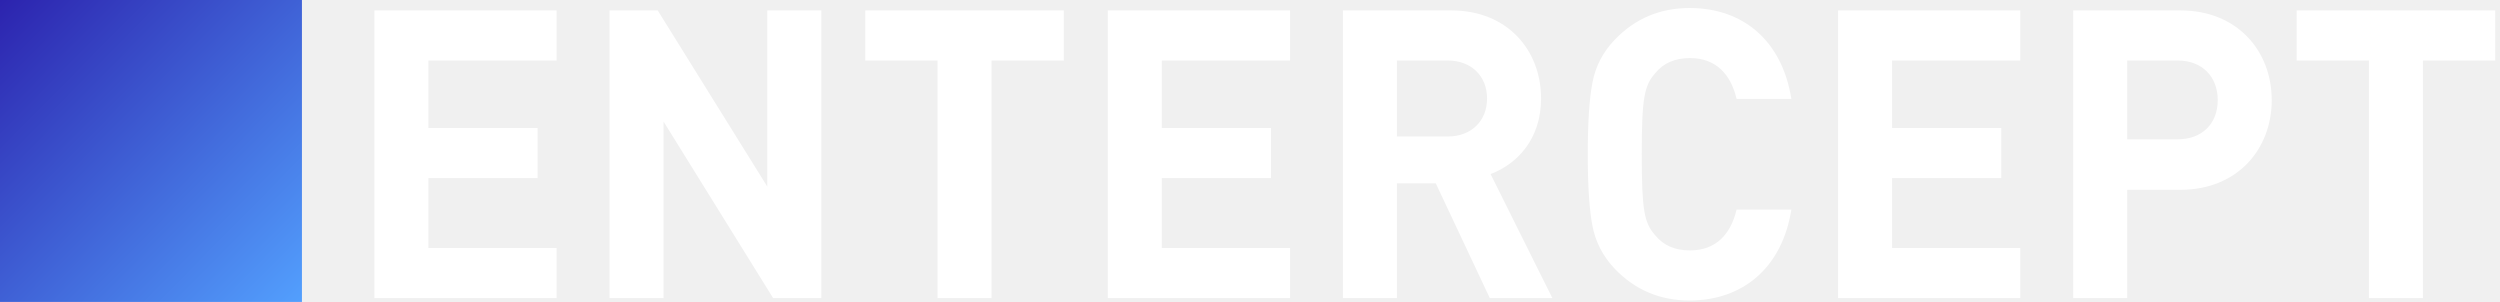
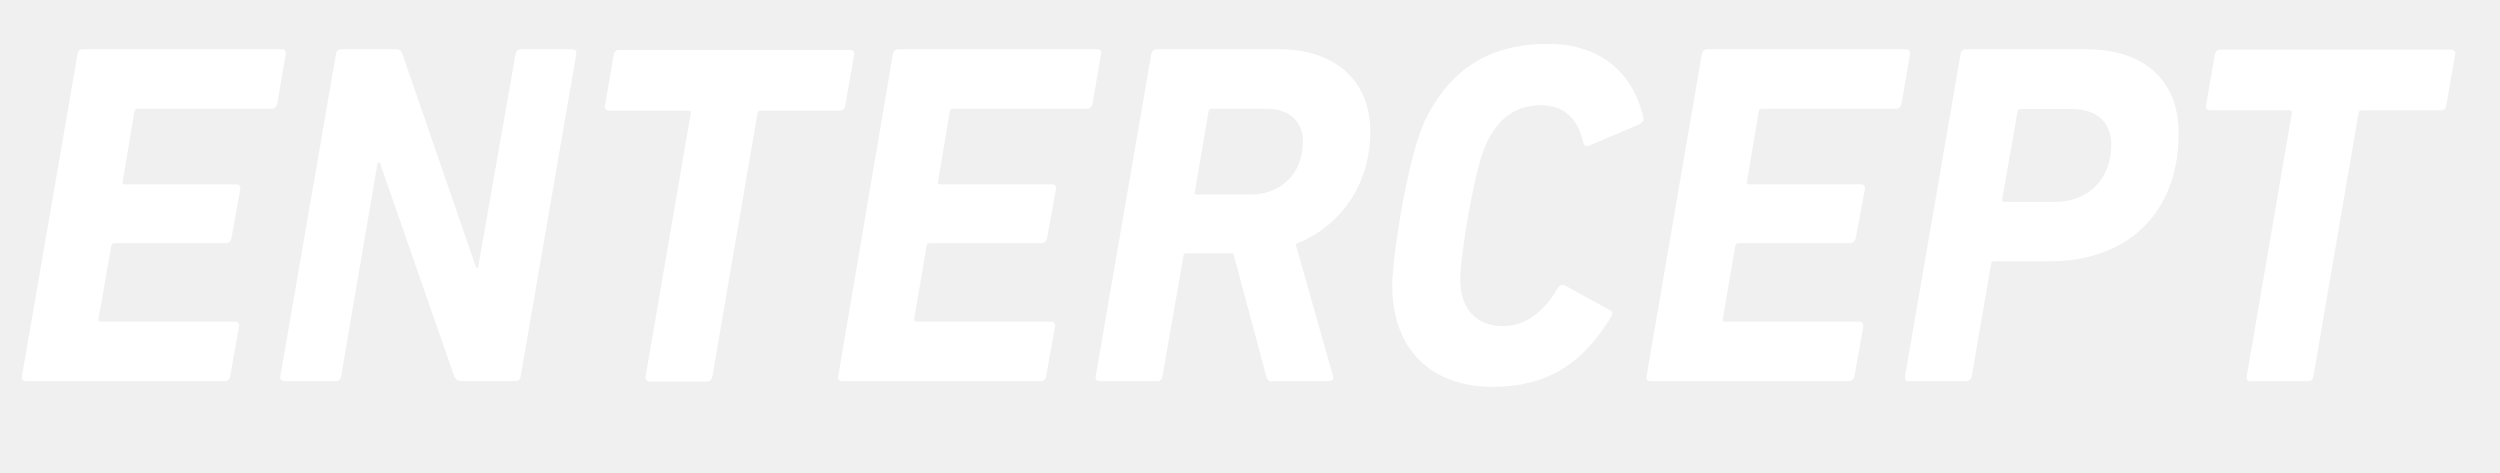
- <svg xmlns="http://www.w3.org/2000/svg" width="207px" height="25px" viewBox="0 0 207 25" version="1.1">
-   <defs>
-     <linearGradient x1="0%" y1="0%" x2="101.258%" y2="100%" id="linearGradient-1">
-       <stop stop-color="#2C23AE" offset="0%" />
-       <stop stop-color="#53A0FE" offset="100%" />
-       <stop stop-color="#C900FF" offset="100%" />
-     </linearGradient>
-   </defs>
-   <g id="Page-1" stroke="none" stroke-width="1" fill="none" fill-rule="evenodd">
-     <g id="logo-(1)" fill-rule="nonzero">
-       <polygon id="Page-1" fill="url(#linearGradient-1)" points="0 25 25 25 25 0 0 0" />
-       <g id="Group" transform="translate(31, 0)" fill="#FFFFFF">
-         <g id="Page-1">
-           <path d="M88.88,5.011 L84.665,5.011 L84.665,11.3 L88.88,11.3 C90.843,11.3 92.129,9.996 92.129,8.157 C92.129,6.316 90.843,5.011 88.88,5.011 L88.88,5.011 Z M92.355,24.681 L87.882,15.18 L84.665,15.18 L84.665,24.681 L80.193,24.681 L80.193,0.863 L89.17,0.863 C93.835,0.863 96.601,4.175 96.601,8.157 C96.601,11.5 94.639,13.575 92.419,14.411 L97.535,24.681 L92.355,24.681 Z" id="Fill-5" />
-           <path d="M108.896,24.881 C106.451,24.881 104.393,24.012 102.718,22.272 C101.722,21.236 101.11,20.031 100.852,18.694 C100.595,17.354 100.467,15.381 100.467,12.772 C100.467,10.162 100.595,8.189 100.852,6.852 C101.11,5.48 101.722,4.308 102.718,3.272 C104.393,1.533 106.451,0.663 108.896,0.663 C113.304,0.663 116.553,3.339 117.325,8.189 L112.79,8.189 C112.306,6.148 111.084,4.809 108.929,4.809 C107.706,4.809 106.74,5.213 106.065,6.048 C105.132,7.086 104.938,8.156 104.938,12.772 C104.938,17.387 105.132,18.458 106.065,19.495 C106.74,20.331 107.706,20.734 108.929,20.734 C111.084,20.734 112.306,19.395 112.79,17.354 L117.325,17.354 C116.553,22.204 113.272,24.881 108.896,24.881" id="Fill-7" />
-           <polygon id="Fill-9" points="121.19 24.681 121.19 0.864 136.28 0.864 136.28 5.011 125.663 5.011 125.663 10.598 134.703 10.598 134.703 14.745 125.663 14.745 125.663 20.532 136.28 20.532 136.28 24.681" />
-           <path d="M149.314,5.011 L145.132,5.011 L145.132,11.535 L149.314,11.535 C151.342,11.535 152.628,10.23 152.628,8.289 C152.628,6.349 151.342,5.011 149.314,5.011 M149.54,15.716 L145.132,15.716 L145.132,24.681 L140.66,24.681 L140.66,0.863 L149.54,0.863 C154.269,0.863 157.1,4.243 157.1,8.289 C157.1,12.336 154.269,15.716 149.54,15.716" id="Fill-11" />
-           <polygon id="Fill-13" points="169.619 5.011 169.619 24.681 165.147 24.681 165.147 5.011 159.163 5.011 159.163 0.863 175.603 0.863 175.603 5.011" />
-           <polygon id="Fill-1" points="0 0.863 0 24.682 15.089 24.682 15.089 20.533 4.472 20.533 4.472 14.746 13.513 14.746 13.513 10.597 4.472 10.597 4.472 5.012 15.089 5.012 15.089 0.863" />
-           <polygon id="Fill-2" points="32.532 0.863 32.532 15.449 23.458 0.863 19.47 0.863 19.47 24.682 23.942 24.682 23.942 10.063 33.014 24.682 37.004 24.682 37.004 0.863" />
-           <polygon id="Fill-3" points="40.643 0.863 40.643 5.012 46.629 5.012 46.629 24.682 51.099 24.682 51.099 5.012 57.085 5.012 57.085 0.863" />
-           <polygon id="Fill-4" points="60.724 0.863 60.724 24.682 75.815 24.682 75.815 20.533 65.196 20.533 65.196 14.746 74.237 14.746 74.237 10.597 65.196 10.597 65.196 5.012 75.815 5.012 75.815 0.863" />
-         </g>
-       </g>
+ <svg xmlns="http://www.w3.org/2000/svg" version="1.1" id="Layer_1" x="0px" y="0px" viewBox="0 0 786.5 148.8" style="enable-background:new 0 0 786.5 148.8;" xml:space="preserve">
+   <style type="text/css">
+ 	.st0{fill:#FFFFFF;}
+ </style>
+   <g>
+     <g>
+       <path class="st0" d="M24.4,17c0.1-0.9,0.7-1.5,1.6-1.5h62.7c0.9,0,1.3,0.6,1.2,1.5l-2.7,15.7c-0.1,0.9-0.9,1.5-1.6,1.5H43.3    c-0.6,0-0.9,0.3-1,0.9l-3.7,22c-0.1,0.6,0.1,0.9,0.7,0.9h35.1c0.9,0,1.3,0.6,1.2,1.5L72.8,75c-0.1,0.9-0.9,1.5-1.8,1.5H36    c-0.6,0-0.9,0.3-1,0.9L31,100.3c-0.1,0.6,0.1,0.9,0.7,0.9H74c0.9,0,1.3,0.6,1.2,1.5l-2.8,15.7c-0.1,0.9-0.7,1.5-1.6,1.5H8.2    c-0.9,0-1.5-0.6-1.3-1.5L24.4,17z" />
+       <path class="st0" d="M105.7,17c0.1-0.9,0.7-1.5,1.6-1.5h17.1c1.2,0,1.9,0.5,2.2,1.5l23.2,67.2h0.6L162.2,17    c0.1-0.9,0.7-1.5,1.6-1.5H180c0.9,0,1.5,0.6,1.3,1.5l-17.5,101.4c-0.1,0.9-0.7,1.5-1.6,1.5H145c-0.9,0-1.6-0.5-2.1-1.5l-23.4-67.2    h-0.7l-11.5,67.2c-0.1,0.9-0.8,1.5-1.5,1.5H89.5c-0.9,0-1.5-0.6-1.3-1.5L105.7,17z" />
+       <path class="st0" d="M204.3,120c-0.7,0-1.3-0.6-1.2-1.5l14.2-82.8c0.1-0.6-0.2-0.9-0.8-0.9h-24.9c-0.9,0-1.5-0.6-1.3-1.5l2.8-16.1    c0.1-0.9,0.8-1.5,1.6-1.5h72.7c0.9,0,1.5,0.6,1.3,1.5l-2.8,16.1c-0.1,0.9-0.7,1.5-1.6,1.5h-25c-0.6,0-0.9,0.3-1,0.9l-14.2,82.8    c-0.2,0.9-0.8,1.5-1.6,1.5H204.3z" />
+       <path class="st0" d="M280.9,17c0.2-0.9,0.8-1.5,1.6-1.5h62.7c0.9,0,1.3,0.6,1.2,1.5l-2.7,15.7c-0.2,0.9-0.9,1.5-1.6,1.5h-42.3    c-0.6,0-0.9,0.3-1,0.9l-3.7,22c-0.2,0.6,0.1,0.9,0.8,0.9h35.1c0.9,0,1.3,0.6,1.2,1.5L329.4,75c-0.2,0.9-0.9,1.5-1.8,1.5h-35.1    c-0.6,0-0.9,0.3-1,0.9l-3.9,22.9c-0.1,0.6,0.2,0.9,0.8,0.9h42.3c0.9,0,1.3,0.6,1.2,1.5l-2.8,15.7c-0.1,0.9-0.8,1.5-1.6,1.5h-62.5    c-0.9,0-1.5-0.6-1.3-1.5L280.9,17z" />
+       <path class="st0" d="M400.3,120c-1.2,0-1.6-0.5-1.9-1.5L388,79.7h-14.7c-0.6,0-1,0.3-1,0.9l-6.6,37.8c-0.1,0.9-0.7,1.5-1.5,1.5    H346c-0.9,0-1.5-0.6-1.3-1.5L362.2,17c0.2-0.9,0.8-1.5,1.6-1.5h38.7c18.1,0,28.6,10.5,28.6,25.8c0,17.1-9.6,30-23.5,35.5    l11.7,41.3c0.5,0.9-0.1,1.8-1.2,1.8H400.3z M409.9,44.5c0-6.5-4.5-10.3-11.5-10.3h-17.2c-0.6,0-0.9,0.3-1,0.9l-4.3,25.2    c-0.2,0.6,0.1,0.9,0.7,0.9h17.2C402.5,61.1,409.9,55.1,409.9,44.5z" />
+       <path class="st0" d="M448.3,37.9c8.1-16.6,20.8-24.1,38.7-24.1c16.2,0,26.7,8.8,30,23.2c0.1,0.9-0.2,1.5-1,2L500,45.8    c-0.9,0.5-1.6,0-1.9-0.9c-1.6-6.8-5.2-11.8-13.5-11.8c-8.1,0-13.6,4.6-17.1,12.3c-3.6,7.5-8.1,34.9-8.1,42.6    c0,8.9,4.8,14.6,13.5,14.6c7.5,0,13.3-5.2,17.2-12c0.6-0.9,1.3-1.2,2.2-0.8l14.2,7.8c0.8,0.3,0.9,1.1,0.4,2    c-9.3,15.5-21,22.1-37.3,22.1c-18.7,0-31.6-11.1-31.6-32C438.1,80.3,442.9,49.3,448.3,37.9z" />
+       <path class="st0" d="M535.4,17c0.2-0.9,0.8-1.5,1.6-1.5h62.7c0.9,0,1.3,0.6,1.2,1.5l-2.7,15.7c-0.2,0.9-0.9,1.5-1.6,1.5h-42.3    c-0.6,0-0.9,0.3-1,0.9l-3.7,22c-0.2,0.6,0.2,0.9,0.8,0.9h35.1c0.9,0,1.3,0.6,1.2,1.5L583.8,75c-0.2,0.9-0.9,1.5-1.8,1.5h-35.1    c-0.6,0-0.9,0.3-1,0.9l-3.9,22.9c-0.1,0.6,0.2,0.9,0.8,0.9H585c0.9,0,1.3,0.6,1.2,1.5l-2.8,15.7c-0.2,0.9-0.8,1.5-1.6,1.5h-62.5    c-0.9,0-1.5-0.6-1.3-1.5L535.4,17z" />
+       <path class="st0" d="M600.5,120c-0.8,0-1.3-0.6-1.2-1.5L616.8,17c0.1-0.9,0.7-1.5,1.5-1.5h37.9c19,0,29.2,10.3,29.2,26.4    c0,26.1-17.1,40.3-40.5,40.3h-17.5c-0.6,0-1,0.3-1,0.9l-6.1,35.3c-0.2,0.9-0.8,1.5-1.6,1.5H600.5z M664.2,45.5    c0-6.9-4.5-11.2-12.3-11.2h-16.2c-0.6,0-0.9,0.3-1,0.9l-4.8,27.4c0,0.6,0.1,0.9,0.7,0.9h16.2C656.8,63.4,664.2,56.5,664.2,45.5z" />
+       <path class="st0" d="M708,120c-0.7,0-1.3-0.6-1.2-1.5L721,35.6c0.1-0.6-0.2-0.9-0.8-0.9h-24.9c-0.9,0-1.5-0.6-1.3-1.5l2.8-16.1    c0.2-0.9,0.8-1.5,1.6-1.5h72.7c0.9,0,1.5,0.6,1.3,1.5l-2.8,16.1c-0.1,0.9-0.7,1.5-1.6,1.5h-25c-0.6,0-0.9,0.3-1,0.9l-14.2,82.8    c-0.1,0.9-0.7,1.5-1.6,1.5H708z" />
    </g>
  </g>
</svg>
